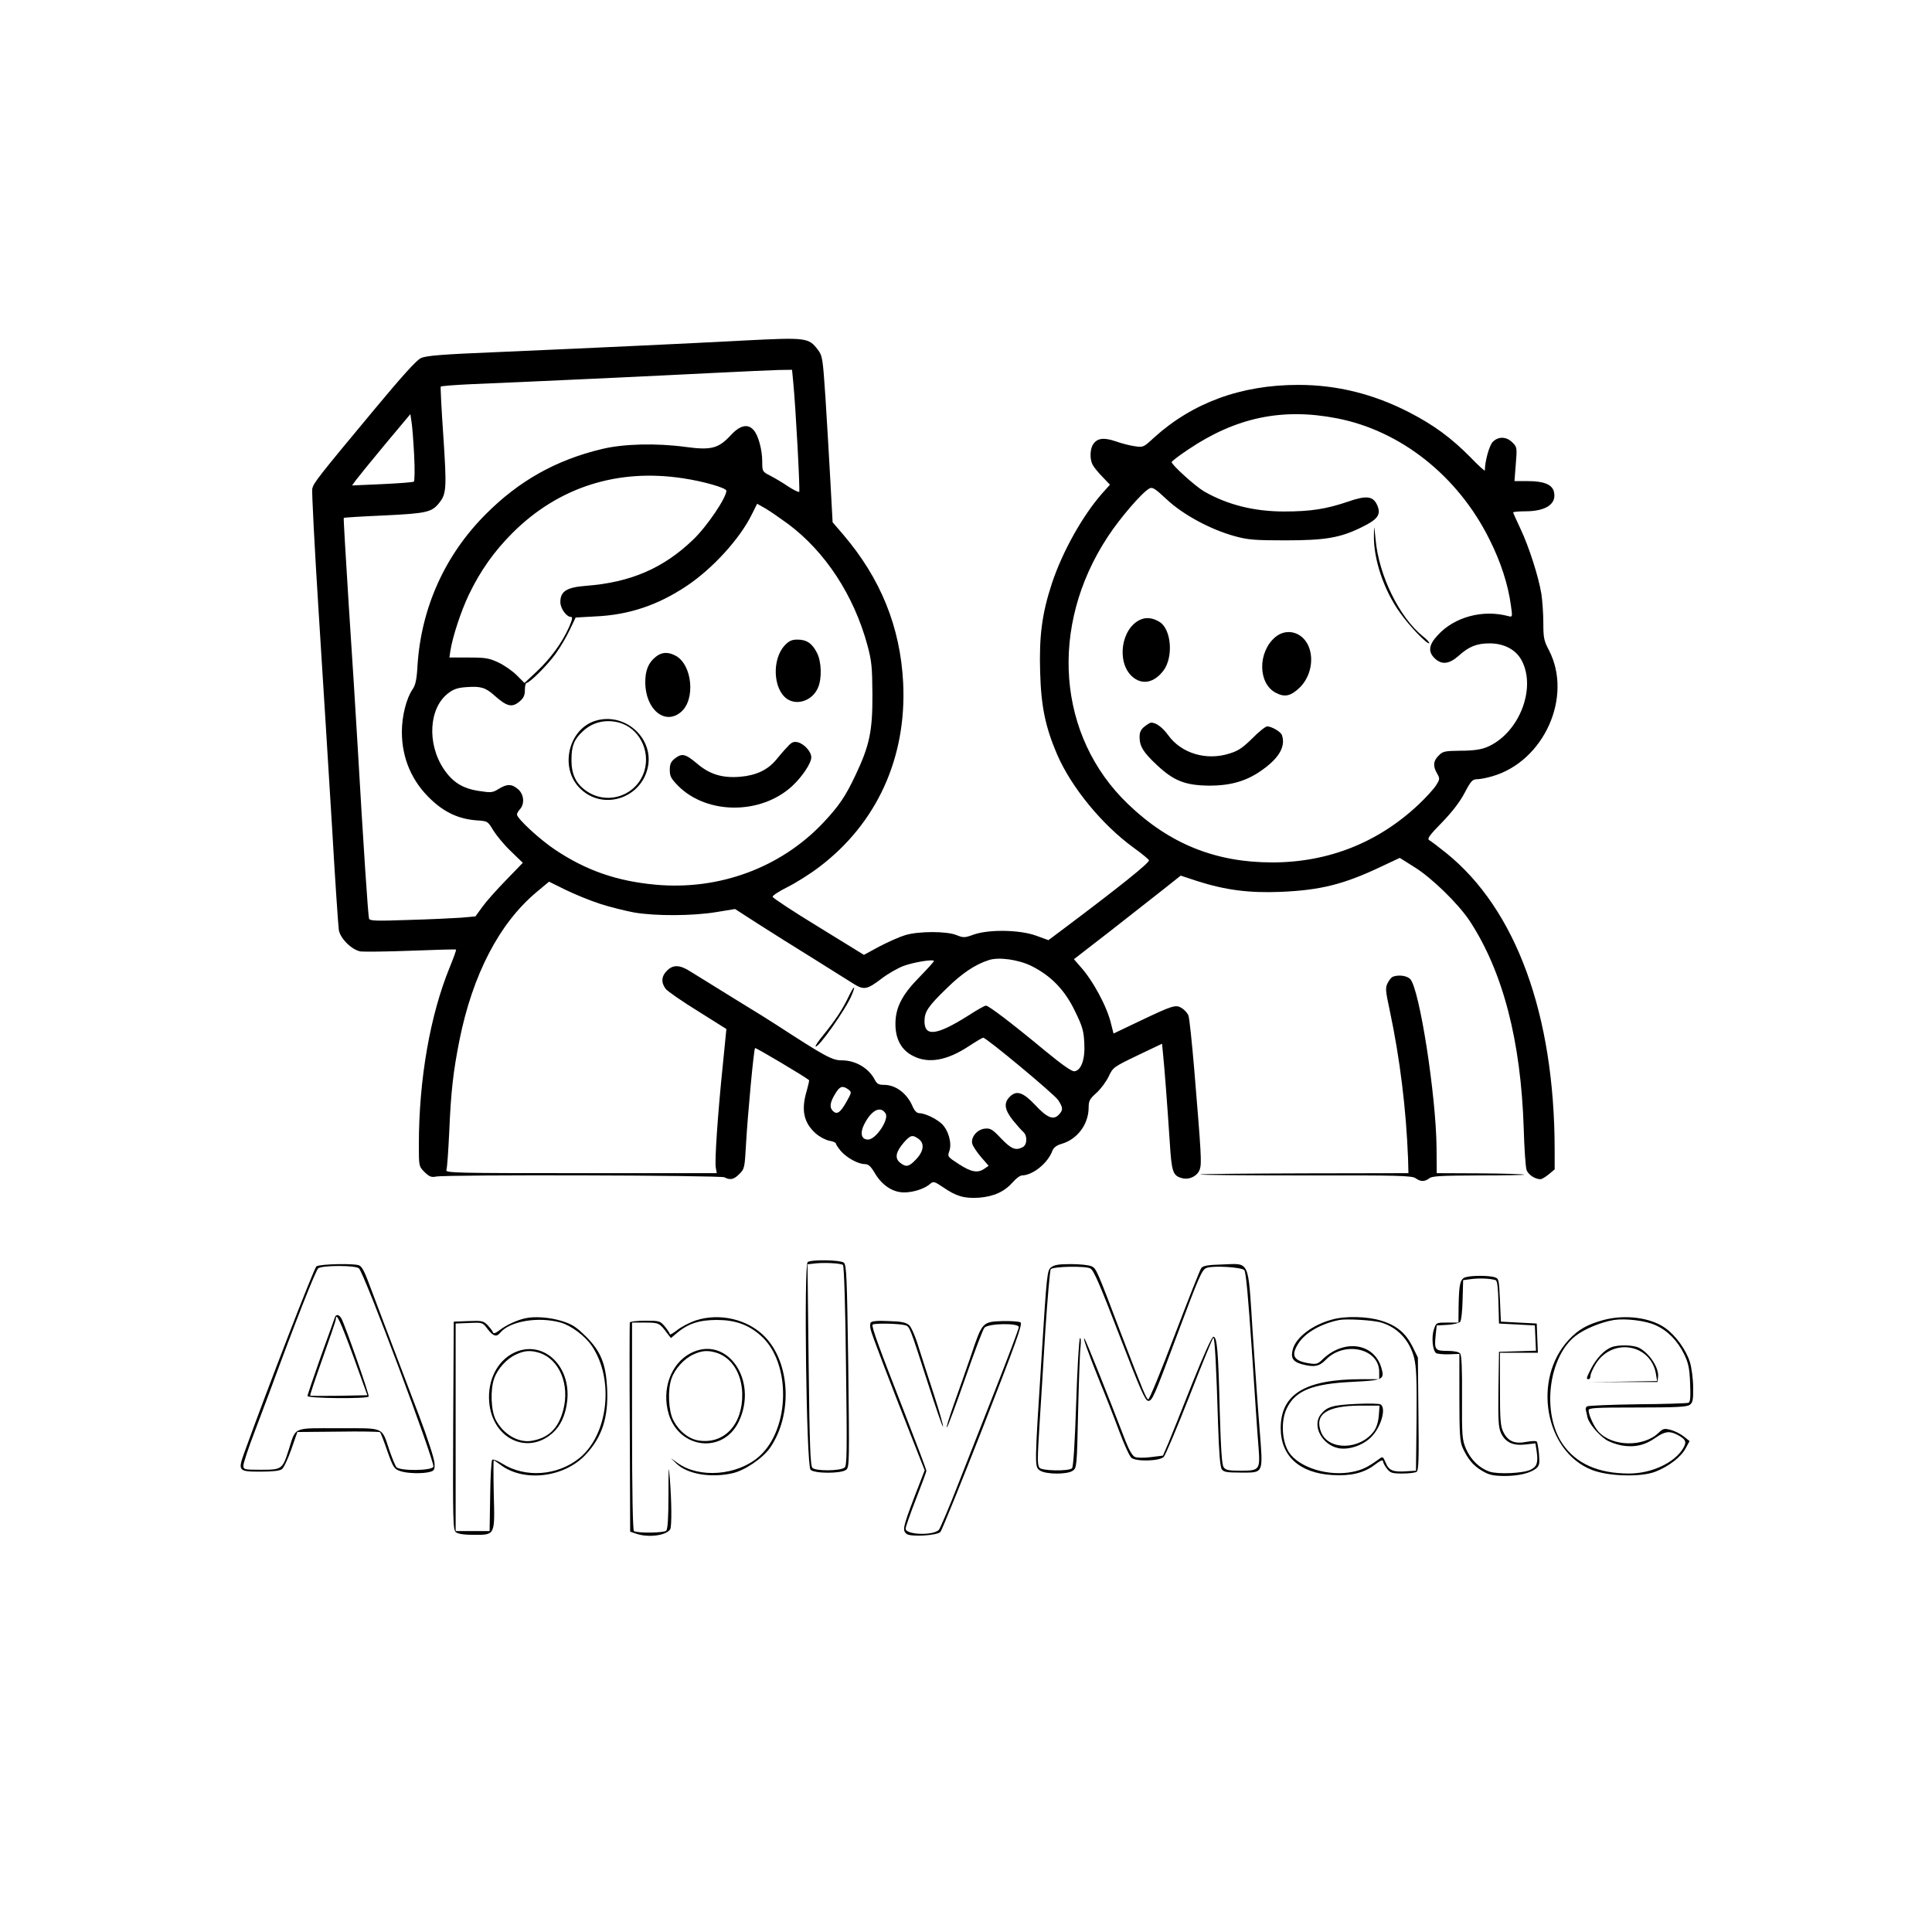
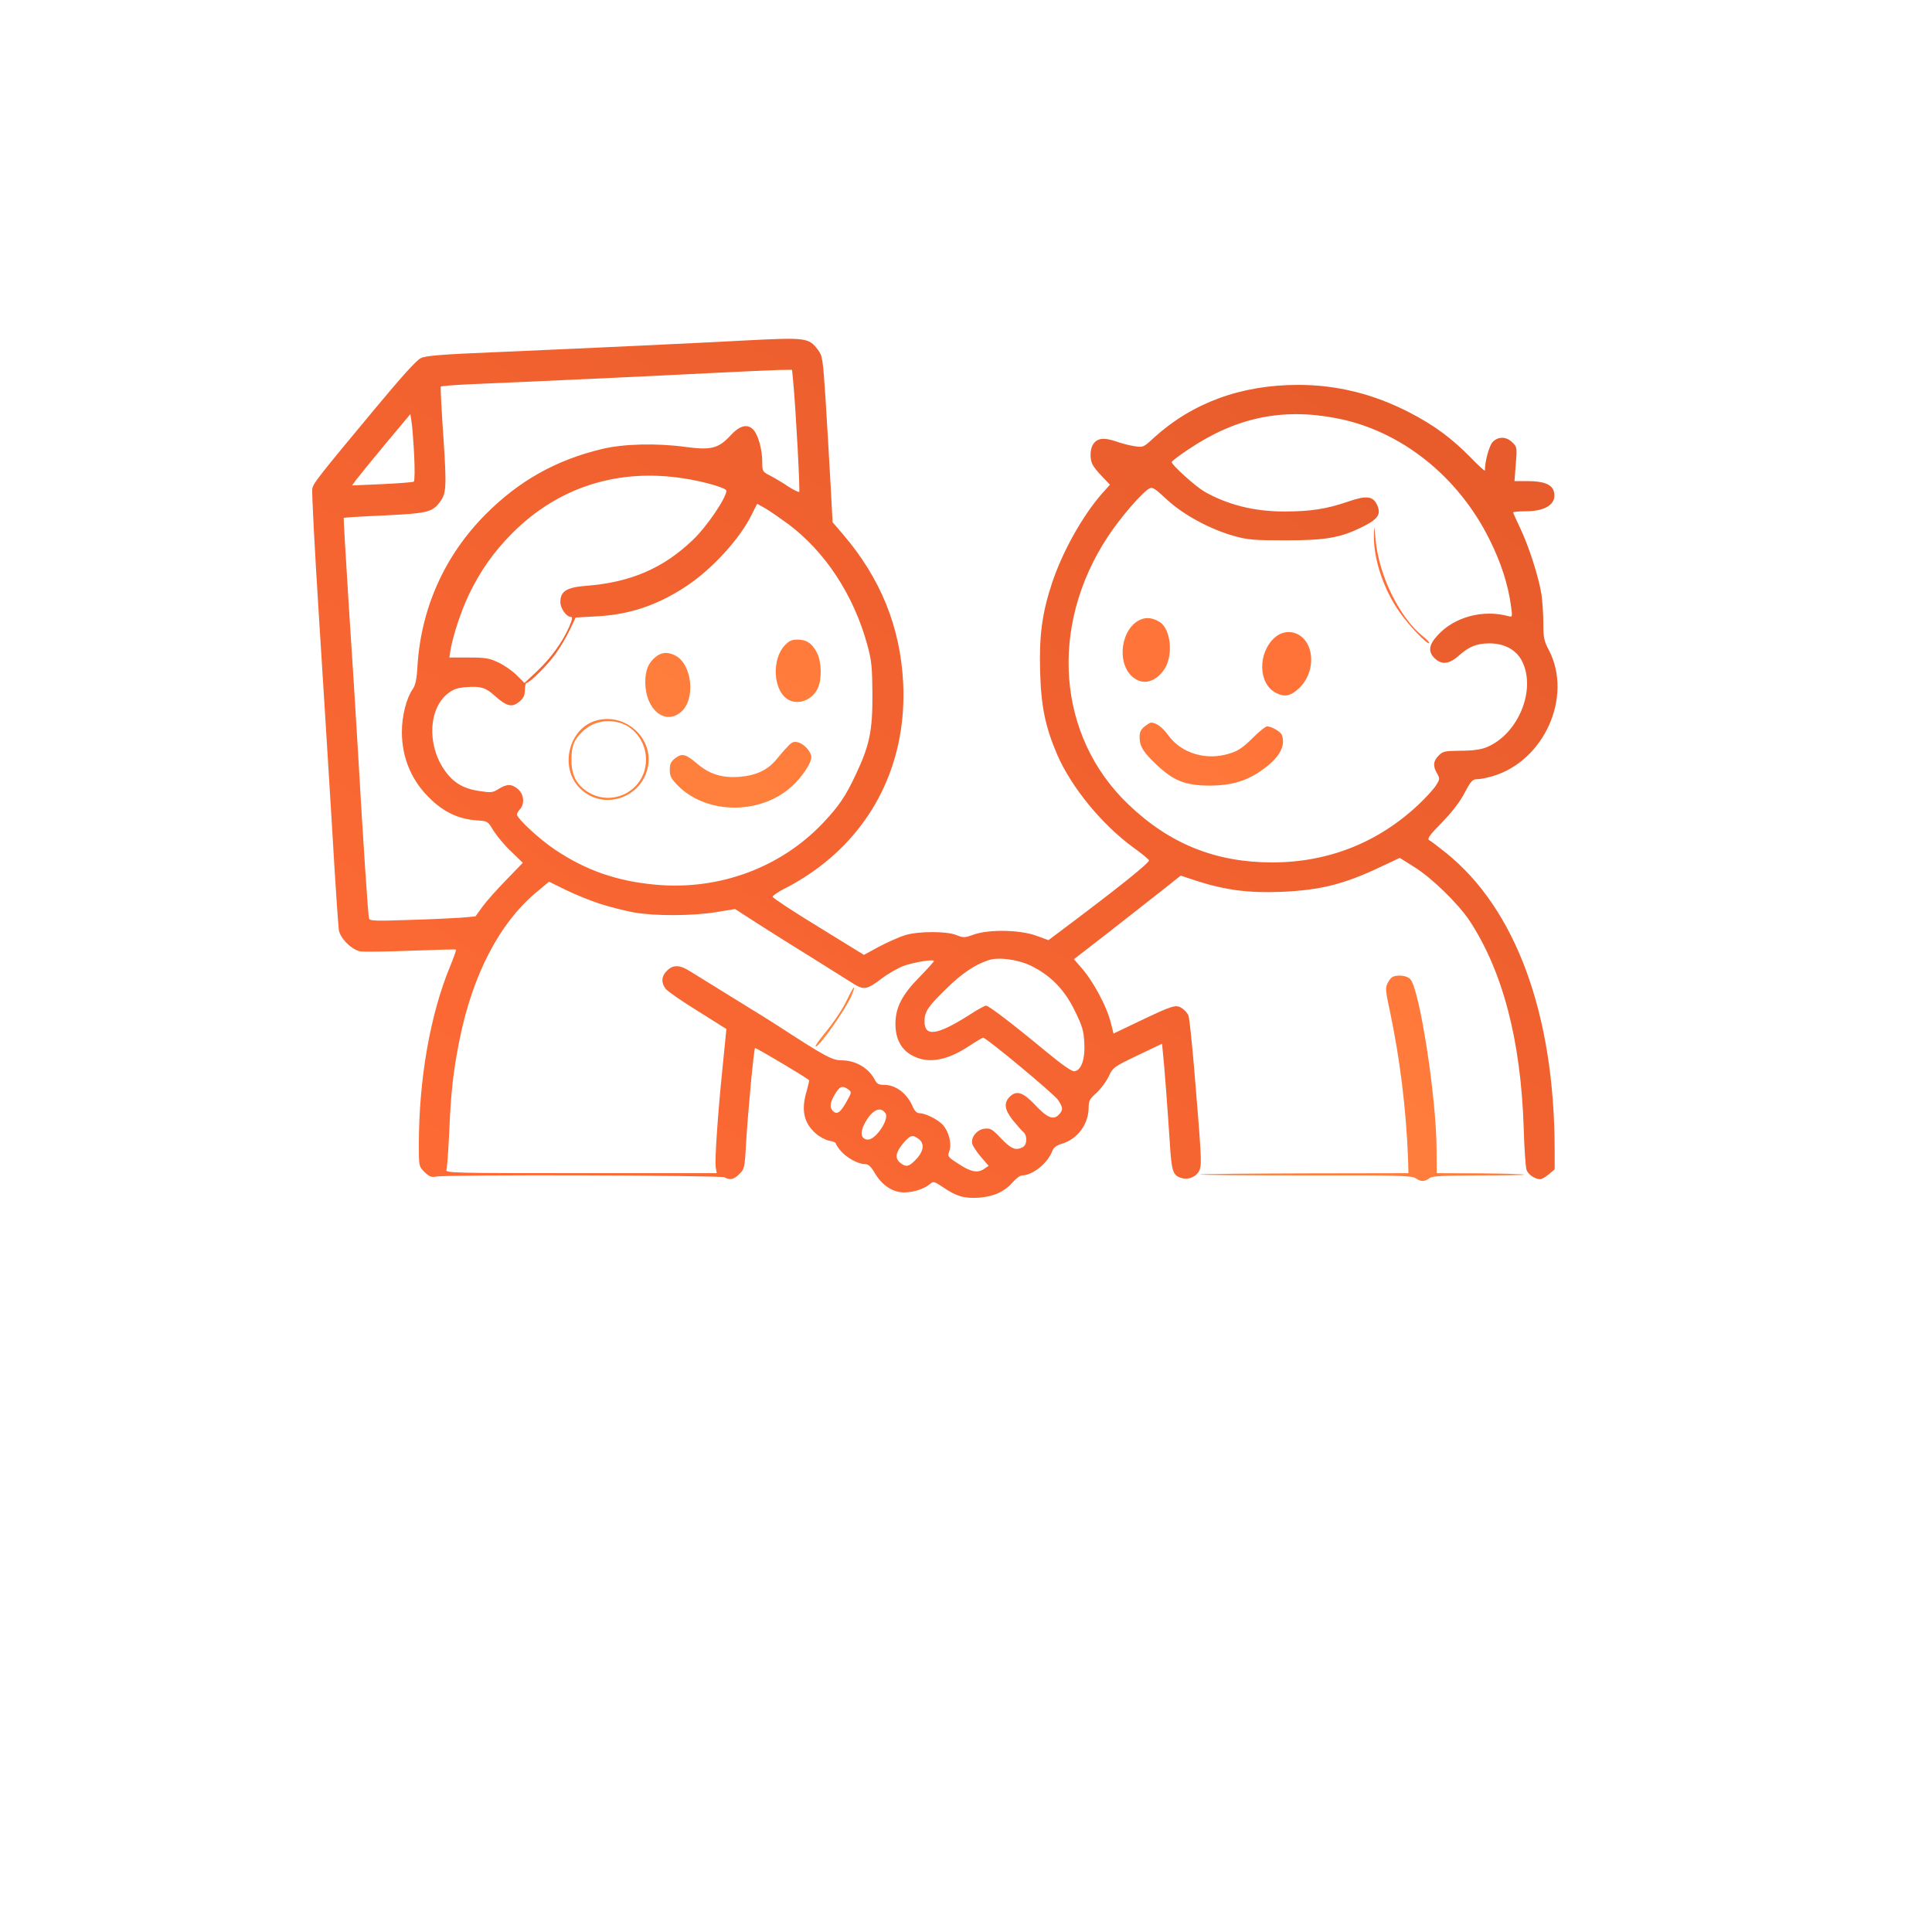
- <svg xmlns="http://www.w3.org/2000/svg" version="1.0" width="1024pt" height="1024pt" viewBox="0 0 1024 1024" preserveAspectRatio="xMidYMid meet">
-   <g transform="translate(0,1024) scale(0.1,-0.1)" fill="#000000" stroke="none">
-     <path d="M3940 8435 c-281 -15 -727 -36 -1300 -61 -296 -12 -382 -19 -409 -32 -23 -10 -103 -99 -250 -276 -298 -358 -319 -386 -326 -416 -3 -14 12 -309 34 -655 22 -347 54 -859 71 -1140 16 -280 33 -526 36 -545 8 -45 70 -106 116 -113 18 -2 138 -1 267 4 128 5 236 8 238 6 2 -3 -13 -44 -33 -93 -104 -253 -164 -594 -164 -942 0 -113 0 -114 30 -144 26 -25 36 -29 62 -24 55 11 1507 7 1528 -4 30 -16 50 -12 79 18 27 26 28 33 35 157 9 158 41 503 48 510 3 4 267 -153 286 -170 2 -2 -4 -27 -12 -56 -31 -102 -16 -170 47 -226 20 -18 52 -35 72 -39 19 -3 35 -10 35 -14 0 -5 12 -23 26 -40 31 -36 92 -70 128 -70 18 0 31 -11 51 -45 39 -67 96 -105 157 -105 51 0 110 20 139 46 16 14 22 12 68 -19 70 -48 112 -60 190 -55 78 6 135 32 179 82 17 20 39 36 49 36 57 1 137 65 161 131 7 17 22 29 51 37 82 25 140 103 141 190 0 37 5 47 42 80 22 20 51 59 64 86 23 49 26 51 153 112 l130 62 5 -51 c7 -64 23 -273 36 -471 10 -159 16 -178 67 -191 38 -9 80 12 92 47 11 31 8 81 -30 538 -12 140 -25 265 -30 277 -4 12 -20 30 -34 39 -33 21 -46 17 -227 -69 l-136 -65 -13 51 c-20 89 -97 232 -164 305 l-33 38 186 144 c102 80 230 180 283 222 l97 77 88 -29 c150 -48 276 -64 444 -57 209 9 333 40 529 133 l100 47 78 -49 c92 -57 232 -194 292 -284 177 -270 272 -636 287 -1100 3 -107 10 -207 15 -221 10 -26 45 -49 74 -49 7 0 27 12 44 26 l31 26 0 106 c-1 715 -205 1273 -575 1571 -41 33 -82 64 -90 68 -12 7 1 26 68 94 54 56 95 109 120 157 33 63 42 72 66 72 15 0 52 7 82 16 273 80 426 421 299 667 -27 51 -30 67 -30 145 0 48 -5 116 -10 152 -15 93 -66 252 -111 347 -21 45 -39 84 -39 87 0 3 29 6 65 6 110 0 167 40 151 104 -9 38 -54 56 -137 56 l-72 0 7 90 c7 87 7 90 -18 115 -32 32 -75 33 -105 2 -18 -20 -41 -103 -41 -151 0 -4 -35 27 -77 71 -100 101 -191 169 -323 237 -190 98 -384 146 -589 146 -304 0 -561 -95 -765 -280 -55 -51 -57 -52 -102 -45 -24 3 -70 15 -101 26 -62 21 -96 17 -118 -14 -18 -25 -20 -80 -4 -110 6 -12 29 -41 52 -64 l40 -42 -43 -48 c-103 -118 -209 -307 -265 -476 -52 -158 -68 -279 -62 -470 5 -182 28 -291 90 -436 76 -175 238 -372 404 -493 46 -33 83 -64 83 -68 0 -15 -156 -140 -449 -360 l-84 -63 -66 24 c-86 31 -247 34 -329 6 -49 -18 -56 -18 -93 -3 -52 21 -198 21 -270 0 -30 -9 -91 -36 -137 -60 l-83 -45 -242 149 c-133 81 -242 153 -242 159 0 7 36 30 80 52 44 22 119 69 166 105 306 231 465 579 446 976 -15 297 -119 554 -319 788 l-55 64 -12 221 c-7 122 -18 320 -26 441 -14 208 -16 220 -40 252 -49 65 -62 66 -395 49z m264 -217 c14 -143 37 -580 32 -585 -3 -3 -30 10 -59 29 -29 20 -72 45 -95 57 -41 21 -42 22 -42 75 0 62 -21 140 -46 167 -31 35 -73 25 -123 -30 -63 -68 -103 -78 -236 -60 -154 21 -331 17 -445 -11 -243 -58 -440 -169 -615 -345 -217 -217 -342 -496 -362 -800 -4 -76 -11 -107 -26 -128 -33 -48 -57 -142 -57 -226 0 -141 54 -265 156 -360 72 -68 147 -102 239 -109 60 -4 60 -4 90 -54 17 -27 58 -77 93 -110 l63 -61 -88 -91 c-49 -50 -106 -114 -126 -142 l-37 -51 -77 -7 c-43 -3 -169 -9 -280 -12 -169 -6 -203 -5 -207 7 -5 14 -30 387 -61 924 -8 143 -29 471 -46 729 -16 257 -29 470 -27 471 2 2 98 8 214 13 227 11 253 17 293 68 37 47 39 78 21 349 -10 143 -16 263 -14 266 2 3 77 9 166 13 251 10 1003 45 1293 60 143 7 292 14 332 15 l71 1 6 -62z m2881 -195 c338 -65 642 -305 809 -641 61 -121 99 -240 114 -350 9 -62 8 -63 -12 -58 -135 37 -287 -3 -376 -101 -48 -51 -52 -88 -15 -123 37 -35 76 -30 126 14 54 49 96 66 164 66 78 0 141 -34 171 -92 79 -152 -19 -391 -188 -459 -30 -12 -72 -18 -136 -18 -85 -1 -95 -3 -117 -26 -29 -28 -31 -56 -8 -95 15 -26 15 -30 -6 -63 -12 -19 -53 -64 -91 -100 -215 -203 -480 -308 -777 -308 -300 0 -544 98 -763 308 -377 360 -422 943 -108 1419 64 98 182 235 220 255 16 9 30 0 93 -59 87 -81 232 -159 360 -194 68 -19 107 -22 265 -22 214 0 293 13 408 70 84 41 102 66 83 113 -22 52 -56 57 -157 22 -114 -39 -198 -52 -338 -52 -160 0 -302 36 -425 107 -46 27 -171 140 -171 155 0 4 40 35 90 68 252 169 497 220 785 164z m-4890 -194 c4 -78 3 -139 -2 -142 -5 -3 -80 -9 -168 -13 l-159 -7 21 29 c12 16 81 101 154 189 l134 160 6 -40 c4 -22 10 -101 14 -176z m1425 -124 c108 -16 230 -51 230 -66 0 -37 -104 -191 -177 -260 -157 -151 -331 -226 -567 -244 -103 -8 -136 -29 -136 -86 0 -34 32 -79 57 -79 9 0 6 -15 -11 -54 -37 -83 -97 -165 -170 -234 l-66 -62 -41 41 c-23 23 -66 53 -98 68 -49 23 -69 26 -157 26 l-102 0 5 35 c12 76 56 210 98 298 61 127 134 230 232 328 243 242 556 342 903 289z m557 -242 c198 -148 348 -378 420 -641 23 -85 26 -117 27 -262 1 -193 -15 -271 -89 -427 -53 -113 -89 -166 -172 -254 -225 -238 -552 -359 -889 -328 -205 19 -366 75 -530 184 -83 55 -204 167 -204 188 0 6 7 18 16 28 26 29 21 79 -10 106 -34 29 -59 29 -104 1 -32 -20 -40 -20 -105 -10 -85 13 -138 46 -185 116 -90 135 -79 324 24 402 27 21 50 29 95 32 76 6 102 -2 147 -42 69 -62 96 -68 137 -33 20 17 27 32 27 60 0 20 4 37 8 37 17 0 113 96 155 155 25 34 58 91 75 127 l31 65 107 6 c175 8 328 59 481 161 138 92 283 251 346 380 l28 56 46 -26 c25 -15 78 -52 118 -81z m-998 -2013 c52 -17 133 -37 180 -46 113 -20 315 -19 439 2 l98 16 124 -80 c69 -44 199 -126 290 -182 91 -57 186 -117 212 -133 57 -36 73 -33 153 28 33 25 84 54 113 65 54 20 162 38 162 26 0 -3 -34 -41 -75 -83 -94 -95 -128 -162 -129 -247 -1 -82 31 -142 94 -173 81 -42 180 -24 295 52 38 25 72 45 76 45 17 0 376 -299 397 -330 27 -41 28 -54 2 -80 -28 -28 -62 -13 -125 55 -62 65 -96 77 -131 44 -35 -33 -31 -69 14 -126 21 -26 46 -54 55 -62 23 -19 22 -68 -2 -81 -38 -20 -61 -10 -115 46 -46 49 -57 55 -86 52 -41 -4 -75 -45 -67 -80 4 -14 25 -45 47 -71 l40 -46 -22 -15 c-35 -25 -70 -19 -136 24 -60 39 -61 40 -50 70 14 41 -5 110 -41 144 -29 27 -89 56 -119 56 -12 0 -24 12 -33 31 -29 72 -90 119 -153 119 -29 0 -38 5 -50 28 -32 61 -101 102 -175 102 -50 0 -87 20 -341 185 -19 13 -120 76 -225 140 -104 65 -211 130 -236 146 -56 36 -92 37 -124 4 -30 -29 -32 -64 -6 -97 11 -13 87 -66 170 -117 83 -52 151 -95 151 -95 0 -1 -9 -87 -19 -191 -27 -262 -44 -512 -37 -545 l5 -28 -720 0 c-665 0 -720 1 -713 17 4 9 10 99 15 201 9 215 21 319 54 486 70 348 211 620 408 785 l67 56 87 -43 c49 -24 130 -57 182 -74z m2286 -329 c105 -52 178 -127 232 -239 40 -82 47 -105 50 -171 5 -85 -16 -144 -52 -149 -14 -2 -65 34 -155 108 -176 146 -300 240 -314 240 -7 0 -48 -23 -91 -51 -169 -107 -235 -116 -235 -32 0 51 19 79 117 174 80 79 151 127 223 150 53 18 157 3 225 -30z m-969 -655 c19 -15 18 -16 -8 -63 -34 -61 -52 -73 -74 -51 -19 19 -15 47 16 96 22 35 36 39 66 18z m198 -128 c19 -32 -52 -138 -93 -138 -36 0 -44 34 -21 80 39 77 87 101 114 58z m174 -134 c33 -23 29 -65 -12 -108 -38 -41 -54 -44 -86 -18 -29 24 -22 57 21 107 35 39 45 42 77 19z" />
-     <path d="M7282 7405 c-3 -127 52 -292 138 -412 50 -71 146 -171 155 -162 3 3 -12 20 -34 37 -124 100 -233 322 -250 512 -8 80 -8 81 -9 25z" />
-     <path d="M6045 6956 c-103 -45 -129 -226 -44 -302 52 -46 115 -34 165 31 54 71 43 218 -19 258 -35 22 -70 27 -102 13z" />
-     <path d="M6759 6863 c-94 -80 -92 -248 5 -296 47 -24 79 -16 127 31 55 56 74 146 45 216 -32 76 -116 100 -177 49z" />
-     <path d="M6066 6389 c-19 -15 -26 -30 -26 -55 0 -50 20 -82 94 -151 88 -82 149 -106 276 -107 118 0 204 26 288 89 85 62 117 123 96 180 -7 17 -54 45 -78 45 -8 0 -44 -28 -78 -63 -51 -50 -75 -67 -122 -81 -122 -39 -255 1 -324 97 -31 42 -64 67 -91 67 -5 0 -20 -9 -35 -21z" />
-     <path d="M4159 6819 c-68 -73 -62 -231 12 -283 55 -38 137 -8 165 60 21 49 18 138 -6 184 -25 50 -55 70 -103 70 -31 0 -45 -7 -68 -31z" />
-     <path d="M3476 6759 c-39 -31 -56 -71 -56 -136 1 -143 104 -229 189 -157 79 66 60 253 -29 299 -40 21 -73 19 -104 -6z" />
-     <path d="M3157 6420 c-140 -42 -191 -239 -91 -350 121 -134 342 -64 370 116 22 151 -130 279 -279 234z m125 -10 c104 -29 165 -146 134 -254 -38 -130 -191 -186 -304 -111 -59 39 -84 90 -83 171 0 70 14 105 59 147 52 50 123 66 194 47z" />
-     <path d="M4173 6281 c-16 -16 -43 -48 -61 -70 -44 -52 -105 -81 -189 -88 -95 -8 -163 13 -231 72 -60 50 -78 54 -116 24 -20 -16 -26 -29 -26 -60 0 -34 7 -46 45 -85 153 -152 437 -153 603 -1 54 50 102 122 102 153 0 30 -38 72 -72 80 -22 5 -33 0 -55 -25z" />
-     <path d="M4496 4954 c-31 -65 -69 -122 -133 -201 -25 -30 -43 -57 -40 -59 12 -13 161 198 191 271 25 60 12 52 -18 -11z" />
-     <path d="M7382 5063 c-7 -3 -19 -17 -27 -33 -13 -25 -12 -40 11 -146 54 -254 87 -524 97 -785 l2 -77 -549 -1 c-302 -1 -552 -3 -555 -6 -2 -3 248 -5 558 -5 489 1 565 -1 584 -15 27 -19 48 -19 73 0 15 12 64 14 263 15 134 0 242 2 240 4 -3 3 -108 6 -234 7 l-230 1 -1 137 c-3 277 -90 837 -139 891 -17 19 -63 25 -93 13z" />
-     <path d="M4281 3551 c-21 -14 -7 -1079 15 -1101 21 -21 164 -21 189 0 17 14 17 43 11 550 -7 476 -9 536 -24 548 -18 14 -169 17 -191 3z m187 -16 c6 -6 13 -236 16 -536 6 -447 5 -527 -7 -537 -22 -19 -154 -20 -171 -2 -11 12 -15 114 -20 547 l-6 532 27 3 c52 8 152 3 161 -7z" />
-     <path d="M1677 3528 c-13 -10 -261 -652 -382 -987 -35 -97 -31 -101 84 -101 64 0 103 4 115 13 10 7 32 54 50 105 l32 92 216 2 c119 2 219 0 222 -3 4 -3 21 -48 39 -100 31 -87 36 -95 68 -106 37 -13 120 -15 159 -4 22 6 25 13 23 47 -1 21 -38 136 -83 254 -45 118 -113 298 -152 400 -39 102 -84 221 -100 264 -33 90 -46 118 -62 128 -19 13 -211 9 -229 -4z m225 -10 c27 -21 404 -1028 395 -1052 -9 -22 -178 -23 -196 -2 -6 7 -22 46 -36 86 -44 130 -22 120 -270 120 -248 0 -225 10 -265 -115 -33 -103 -36 -105 -147 -105 -90 0 -93 1 -93 23 0 12 27 94 61 182 33 88 69 183 79 210 133 362 243 642 257 653 11 7 51 12 108 12 58 0 97 -5 107 -12z" />
-     <path d="M1775 3258 c-2 -7 -36 -101 -75 -209 -38 -108 -70 -201 -70 -208 0 -13 316 -16 324 -3 5 8 -123 372 -144 413 -12 22 -29 25 -35 7z m97 -205 l75 -208 -150 -3 c-82 -1 -151 -1 -153 1 -2 2 28 91 66 198 38 106 70 200 70 207 0 41 25 -12 92 -195z" />
-     <path d="M5570 3522 c-20 -17 -22 -35 -50 -482 -37 -577 -37 -574 -8 -594 30 -21 145 -22 174 -1 21 14 22 25 28 307 4 161 9 318 13 348 3 31 2 51 -3 47 -5 -5 -14 -159 -20 -343 -7 -212 -15 -339 -22 -346 -17 -17 -162 -14 -173 3 -11 18 -11 40 1 234 6 88 19 306 30 485 12 179 25 329 29 333 15 15 184 18 210 4 18 -10 49 -81 155 -357 110 -286 136 -345 152 -345 21 0 32 25 140 315 132 353 144 381 170 390 34 13 184 4 199 -12 9 -9 21 -147 40 -423 15 -225 30 -455 35 -510 10 -127 7 -130 -96 -130 -61 0 -78 3 -88 18 -10 12 -15 94 -21 295 -8 326 -14 397 -34 397 -8 0 -50 -93 -113 -250 -54 -137 -111 -279 -126 -315 l-28 -65 -64 -8 c-38 -5 -73 -4 -85 1 -13 6 -31 37 -49 83 -90 235 -210 535 -218 544 -12 13 20 -76 81 -228 29 -70 75 -187 102 -260 27 -73 57 -138 66 -144 27 -21 149 -17 171 5 9 9 71 156 137 324 66 169 123 308 126 308 8 0 16 -162 25 -458 5 -155 11 -227 20 -240 10 -14 28 -17 98 -17 126 0 121 -11 102 231 -9 109 -25 343 -37 519 -25 385 -12 358 -162 353 -76 -2 -101 -7 -110 -19 -7 -9 -70 -170 -142 -358 -71 -188 -134 -340 -139 -338 -11 4 -26 40 -136 327 -142 374 -139 366 -166 379 -14 6 -62 11 -108 11 -65 0 -89 -4 -106 -18z" />
-     <path d="M7770 3471 c-31 -8 -37 -35 -39 -153 l-1 -88 -59 0 c-59 0 -59 0 -71 -36 -14 -42 -7 -113 12 -126 7 -4 38 -7 68 -6 l55 2 0 -230 c0 -194 3 -235 17 -267 28 -61 56 -95 104 -123 37 -22 58 -26 117 -27 77 0 140 15 171 42 15 13 17 26 13 73 -3 31 -8 61 -11 66 -3 6 -24 5 -55 0 -62 -13 -99 3 -123 52 -15 30 -18 64 -18 228 l0 192 100 0 101 0 -3 78 -3 77 -95 5 -95 5 -5 115 c-5 111 -6 114 -30 121 -32 9 -118 9 -150 0z m157 -16 c9 -3 13 -39 15 -117 l3 -113 95 -5 95 -5 3 -67 3 -67 -98 -3 -98 -3 -3 -198 c-2 -168 0 -203 14 -233 23 -49 64 -68 130 -60 l52 6 7 -45 c8 -58 1 -79 -33 -95 -39 -19 -172 -25 -217 -10 -53 18 -99 62 -125 121 -20 48 -22 65 -21 272 1 152 -2 224 -10 233 -7 9 -32 14 -69 14 -65 0 -69 6 -60 90 l5 45 57 3 c31 2 61 9 67 16 6 6 12 59 13 117 l3 104 45 6 c42 5 98 3 127 -6z" />
-     <path d="M2785 3253 c-43 -9 -102 -36 -134 -61 -27 -20 -36 -23 -39 -12 -3 8 -16 24 -28 37 -22 22 -31 24 -101 21 l-78 -3 -3 -551 c-2 -504 -1 -553 14 -565 11 -9 44 -14 96 -14 113 0 111 -4 105 218 -2 97 -2 177 0 177 2 0 19 -11 36 -24 123 -93 337 -68 451 54 88 94 121 198 114 351 -7 131 -33 196 -113 276 -52 51 -72 64 -129 82 -63 19 -142 25 -191 14z m187 -23 c56 -16 129 -71 165 -124 120 -177 87 -471 -67 -595 -116 -93 -286 -105 -407 -29 -25 16 -50 25 -54 21 -5 -5 -10 -92 -11 -193 l-3 -185 -90 0 -90 0 0 550 0 550 72 3 c71 3 71 3 98 -33 30 -38 46 -43 66 -19 51 62 203 87 321 54z" />
-     <path d="M2722 3069 c-88 -44 -139 -147 -129 -262 17 -191 201 -281 335 -163 43 38 69 94 78 168 23 192 -132 332 -284 257z m139 0 c104 -35 159 -167 125 -300 -26 -100 -78 -151 -170 -166 -70 -11 -149 36 -188 111 -26 49 -30 159 -9 219 18 52 67 106 116 128 47 22 79 23 126 8z" />
-     <path d="M3686 3241 c-32 -11 -76 -34 -97 -51 -22 -17 -39 -27 -39 -21 0 5 -12 23 -26 40 -25 30 -29 31 -104 31 -43 0 -80 -4 -82 -10 -1 -5 -2 -257 0 -559 l2 -549 32 -11 c64 -22 158 -10 180 23 9 14 8 151 -2 271 -6 78 -7 65 -7 -88 0 -123 -4 -182 -12 -190 -12 -12 -152 -14 -171 -2 -6 4 -10 205 -10 556 l0 549 70 0 c73 0 76 -2 118 -59 l18 -23 31 26 c60 51 120 70 213 70 96 0 167 -25 232 -83 162 -142 157 -495 -9 -641 -115 -101 -317 -117 -432 -34 l-36 26 32 -31 c58 -54 178 -75 293 -50 66 14 162 79 202 136 120 176 107 450 -29 589 -90 92 -240 127 -367 85z" />
-     <path d="M7060 3246 c-104 -28 -191 -94 -208 -158 -12 -44 0 -65 46 -78 65 -18 94 -13 127 21 98 104 285 63 285 -62 l0 -39 -97 0 c-296 -1 -425 -79 -425 -260 0 -147 100 -238 274 -248 97 -6 168 11 224 54 27 21 44 29 44 20 0 -7 9 -25 21 -40 18 -23 27 -26 82 -26 34 0 68 4 75 9 11 6 13 68 10 307 l-3 299 -28 57 c-36 72 -84 113 -166 138 -72 23 -191 26 -261 6z m261 -16 c86 -25 150 -94 174 -186 12 -49 15 -113 13 -330 l-3 -269 -48 -3 c-73 -5 -95 3 -112 44 -15 35 -16 36 -37 20 -59 -43 -87 -56 -138 -67 -127 -26 -283 21 -338 103 -38 58 -44 167 -12 233 46 95 136 131 351 141 161 8 169 12 150 76 -39 129 -195 152 -308 46 -28 -28 -36 -30 -74 -24 -82 13 -98 40 -59 103 35 58 122 108 220 127 38 7 180 -1 221 -14z" />
-     <path d="M7190 2799 c-128 -6 -157 -15 -190 -56 -47 -60 7 -162 96 -179 57 -10 135 18 177 65 49 54 74 147 45 167 -7 5 -65 6 -128 3z m118 -62 c-3 -34 -12 -64 -27 -84 -73 -98 -237 -102 -278 -6 -39 96 27 142 206 143 l103 0 -4 -53z" />
-     <path d="M8500 3244 c-85 -23 -134 -50 -185 -105 -195 -209 -127 -593 123 -690 86 -34 256 -39 334 -10 72 28 138 78 163 126 l20 37 -30 24 c-16 13 -47 29 -69 35 -35 9 -41 8 -65 -15 -80 -77 -245 -74 -318 5 -24 26 -53 89 -53 114 0 13 33 15 258 15 208 0 262 3 278 14 16 12 19 26 18 93 0 43 -8 103 -17 133 -20 65 -76 143 -132 182 -78 55 -212 72 -325 42z m275 -28 c65 -29 117 -83 152 -155 22 -46 28 -74 31 -153 3 -76 1 -99 -9 -103 -8 -3 -129 -7 -270 -8 -140 -2 -261 -7 -267 -11 -6 -3 -9 -12 -7 -19 2 -7 6 -24 9 -39 7 -31 53 -88 97 -118 15 -11 53 -25 83 -31 68 -12 124 0 183 42 46 32 71 36 112 15 47 -25 53 -38 31 -74 -46 -76 -168 -132 -285 -132 -164 0 -281 52 -353 157 -111 162 -76 459 68 572 47 37 137 74 205 85 62 9 169 -4 220 -28z" />
-     <path d="M8540 3099 c-38 -15 -79 -59 -106 -111 -27 -53 -28 -58 -14 -58 6 0 10 8 10 18 0 10 13 39 29 65 89 139 292 103 318 -56 l6 -37 -182 -3 -181 -3 182 1 183 0 3 27 c6 47 -45 125 -100 154 -31 16 -111 18 -148 3z" />
-     <path d="M4615 3230 c-4 -6 -4 -23 0 -38 6 -27 94 -257 221 -580 l65 -165 -56 -145 c-59 -156 -63 -173 -40 -192 21 -17 160 -9 179 10 8 8 110 260 227 558 174 446 210 545 198 553 -8 5 -52 8 -97 7 -105 -4 -106 -5 -165 -181 -25 -72 -66 -190 -92 -262 -25 -71 -42 -125 -36 -120 6 6 49 123 97 260 48 138 93 258 102 268 20 23 182 26 182 3 0 -8 -52 -146 -115 -307 -64 -162 -156 -397 -206 -524 -49 -126 -96 -236 -103 -244 -32 -31 -176 -26 -176 7 0 9 25 80 55 157 30 77 55 144 55 150 0 5 -52 143 -115 305 -136 348 -177 459 -170 469 5 9 144 6 173 -3 24 -8 23 -6 119 -304 43 -133 79 -238 81 -233 2 6 -19 79 -46 163 -28 84 -64 199 -82 254 -17 58 -40 110 -51 120 -17 15 -41 20 -109 22 -59 3 -90 0 -95 -8z" />
-     <path d="M3659 3067 c-104 -55 -153 -192 -115 -321 56 -186 288 -213 371 -42 107 221 -64 464 -256 363z m142 2 c79 -27 131 -111 133 -217 3 -162 -96 -268 -231 -247 -53 8 -105 50 -135 109 -25 49 -30 160 -9 219 18 52 67 106 116 128 47 22 79 23 126 8z" />
+ <svg xmlns="http://www.w3.org/2000/svg" version="1.0" width="1365.333" height="1365.333" viewBox="0 0 1024 1024">
+   <defs>
+     <linearGradient id="prefix__a" x1="0%" y1="0%" x2="100%" y2="100%">
+       <stop offset="0%" stop-color="#ff6b35" />
+       <stop offset="100%" stop-color="#e55a2b" />
+     </linearGradient>
+     <linearGradient id="prefix__b" x1="0%" y1="0%" x2="100%" y2="100%">
+       <stop offset="0%" stop-color="#ff8c42" />
+       <stop offset="100%" stop-color="#ff6b35" />
+     </linearGradient>
+   </defs>
+   <g transform="matrix(.1 0 0 -.1 0 1024)" fill="url(#prefix__a)">
+     <path d="M3940 8435c-281-15-727-36-1300-61-296-12-382-19-409-32-23-10-103-99-250-276-298-358-319-386-326-416-3-14 12-309 34-655 22-347 54-859 71-1140 16-280 33-526 36-545 8-45 70-106 116-113 18-2 138-1 267 4 128 5 236 8 238 6 2-3-13-44-33-93-104-253-164-594-164-942 0-113 0-114 30-144 26-25 36-29 62-24 55 11 1507 7 1528-4 30-16 50-12 79 18 27 26 28 33 35 157 9 158 41 503 48 510 3 4 267-153 286-170 2-2-4-27-12-56-31-102-16-170 47-226 20-18 52-35 72-39 19-3 35-10 35-14 0-5 12-23 26-40 31-36 92-70 128-70 18 0 31-11 51-45 39-67 96-105 157-105 51 0 110 20 139 46 16 14 22 12 68-19 70-48 112-60 190-55 78 6 135 32 179 82 17 20 39 36 49 36 57 1 137 65 161 131 7 17 22 29 51 37 82 25 140 103 141 190 0 37 5 47 42 80 22 20 51 59 64 86 23 49 26 51 153 112l130 62 5-51c7-64 23-273 36-471 10-159 16-178 67-191 38-9 80 12 92 47 11 31 8 81-30 538-12 140-25 265-30 277-4 12-20 30-34 39-33 21-46 17-227-69l-136-65-13 51c-20 89-97 232-164 305l-33 38 186 144c102 80 230 180 283 222l97 77 88-29c150-48 276-64 444-57 209 9 333 40 529 133l100 47 78-49c92-57 232-194 292-284 177-270 272-636 287-1100 3-107 10-207 15-221 10-26 45-49 74-49 7 0 27 12 44 26l31 26v106c-1 715-205 1273-575 1571-41 33-82 64-90 68-12 7 1 26 68 94 54 56 95 109 120 157 33 63 42 72 66 72 15 0 52 7 82 16 273 80 426 421 299 667-27 51-30 67-30 145 0 48-5 116-10 152-15 93-66 252-111 347-21 45-39 84-39 87s29 6 65 6c110 0 167 40 151 104-9 38-54 56-137 56h-72l7 90c7 87 7 90-18 115-32 32-75 33-105 2-18-20-41-103-41-151 0-4-35 27-77 71-100 101-191 169-323 237-190 98-384 146-589 146-304 0-561-95-765-280-55-51-57-52-102-45-24 3-70 15-101 26-62 21-96 17-118-14-18-25-20-80-4-110 6-12 29-41 52-64l40-42-43-48c-103-118-209-307-265-476-52-158-68-279-62-470 5-182 28-291 90-436 76-175 238-372 404-493 46-33 83-64 83-68 0-15-156-140-449-360l-84-63-66 24c-86 31-247 34-329 6-49-18-56-18-93-3-52 21-198 21-270 0-30-9-91-36-137-60l-83-45-242 149c-133 81-242 153-242 159 0 7 36 30 80 52s119 69 166 105c306 231 465 579 446 976-15 297-119 554-319 788l-55 64-12 221c-7 122-18 320-26 441-14 208-16 220-40 252-49 65-62 66-395 49zm264-217c14-143 37-580 32-585-3-3-30 10-59 29-29 20-72 45-95 57-41 21-42 22-42 75 0 62-21 140-46 167-31 35-73 25-123-30-63-68-103-78-236-60-154 21-331 17-445-11-243-58-440-169-615-345-217-217-342-496-362-800-4-76-11-107-26-128-33-48-57-142-57-226 0-141 54-265 156-360 72-68 147-102 239-109 60-4 60-4 90-54 17-27 58-77 93-110l63-61-88-91c-49-50-106-114-126-142l-37-51-77-7c-43-3-169-9-280-12-169-6-203-5-207 7-5 14-30 387-61 924-8 143-29 471-46 729-16 257-29 470-27 471 2 2 98 8 214 13 227 11 253 17 293 68 37 47 39 78 21 349-10 143-16 263-14 266s77 9 166 13c251 10 1003 45 1293 60 143 7 292 14 332 15l71 1 6-62zm2881-195c338-65 642-305 809-641 61-121 99-240 114-350 9-62 8-63-12-58-135 37-287-3-376-101-48-51-52-88-15-123s76-30 126 14c54 49 96 66 164 66 78 0 141-34 171-92 79-152-19-391-188-459-30-12-72-18-136-18-85-1-95-3-117-26-29-28-31-56-8-95 15-26 15-30-6-63-12-19-53-64-91-100-215-203-480-308-777-308-300 0-544 98-763 308-377 360-422 943-108 1419 64 98 182 235 220 255 16 9 30 0 93-59 87-81 232-159 360-194 68-19 107-22 265-22 214 0 293 13 408 70 84 41 102 66 83 113-22 52-56 57-157 22-114-39-198-52-338-52-160 0-302 36-425 107-46 27-171 140-171 155 0 4 40 35 90 68 252 169 497 220 785 164zm-4890-194c4-78 3-139-2-142s-80-9-168-13l-159-7 21 29c12 16 81 101 154 189l134 160 6-40c4-22 10-101 14-176zm1425-124c108-16 230-51 230-66 0-37-104-191-177-260-157-151-331-226-567-244-103-8-136-29-136-86 0-34 32-79 57-79 9 0 6-15-11-54-37-83-97-165-170-234l-66-62-41 41c-23 23-66 53-98 68-49 23-69 26-157 26h-102l5 35c12 76 56 210 98 298 61 127 134 230 232 328 243 242 556 342 903 289zm557-242c198-148 348-378 420-641 23-85 26-117 27-262 1-193-15-271-89-427-53-113-89-166-172-254-225-238-552-359-889-328-205 19-366 75-530 184-83 55-204 167-204 188 0 6 7 18 16 28 26 29 21 79-10 106-34 29-59 29-104 1-32-20-40-20-105-10-85 13-138 46-185 116-90 135-79 324 24 402 27 21 50 29 95 32 76 6 102-2 147-42 69-62 96-68 137-33 20 17 27 32 27 60 0 20 4 37 8 37 17 0 113 96 155 155 25 34 58 91 75 127l31 65 107 6c175 8 328 59 481 161 138 92 283 251 346 380l28 56 46-26c25-15 78-52 118-81zm-998-2013c52-17 133-37 180-46 113-20 315-19 439 2l98 16 124-80c69-44 199-126 290-182 91-57 186-117 212-133 57-36 73-33 153 28 33 25 84 54 113 65 54 20 162 38 162 26 0-3-34-41-75-83-94-95-128-162-129-247-1-82 31-142 94-173 81-42 180-24 295 52 38 25 72 45 76 45 17 0 376-299 397-330 27-41 28-54 2-80-28-28-62-13-125 55-62 65-96 77-131 44s-31-69 14-126c21-26 46-54 55-62 23-19 22-68-2-81-38-20-61-10-115 46-46 49-57 55-86 52-41-4-75-45-67-80 4-14 25-45 47-71l40-46-22-15c-35-25-70-19-136 24-60 39-61 40-50 70 14 41-5 110-41 144-29 27-89 56-119 56-12 0-24 12-33 31-29 72-90 119-153 119-29 0-38 5-50 28-32 61-101 102-175 102-50 0-87 20-341 185-19 13-120 76-225 140-104 65-211 130-236 146-56 36-92 37-124 4-30-29-32-64-6-97 11-13 87-66 170-117 83-52 151-95 151-95 0-1-9-87-19-191-27-262-44-512-37-545l5-28h-720c-665 0-720 1-713 17 4 9 10 99 15 201 9 215 21 319 54 486 70 348 211 620 408 785l67 56 87-43c49-24 130-57 182-74zm2286-329c105-52 178-127 232-239 40-82 47-105 50-171 5-85-16-144-52-149-14-2-65 34-155 108-176 146-300 240-314 240-7 0-48-23-91-51-169-107-235-116-235-32 0 51 19 79 117 174 80 79 151 127 223 150 53 18 157 3 225-30zm-969-655c19-15 18-16-8-63-34-61-52-73-74-51-19 19-15 47 16 96 22 35 36 39 66 18zm198-128c19-32-52-138-93-138-36 0-44 34-21 80 39 77 87 101 114 58zm174-134c33-23 29-65-12-108-38-41-54-44-86-18-29 24-22 57 21 107 35 39 45 42 77 19z" />
+     <path d="M7282 7405c-3-127 52-292 138-412 50-71 146-171 155-162 3 3-12 20-34 37-124 100-233 322-250 512-8 80-8 81-9 25zM6045 6956c-103-45-129-226-44-302 52-46 115-34 165 31 54 71 43 218-19 258-35 22-70 27-102 13zM6759 6863c-94-80-92-248 5-296 47-24 79-16 127 31 55 56 74 146 45 216-32 76-116 100-177 49zM6066 6389c-19-15-26-30-26-55 0-50 20-82 94-151 88-82 149-106 276-107 118 0 204 26 288 89 85 62 117 123 96 180-7 17-54 45-78 45-8 0-44-28-78-63-51-50-75-67-122-81-122-39-255 1-324 97-31 42-64 67-91 67-5 0-20-9-35-21zM4159 6819c-68-73-62-231 12-283 55-38 137-8 165 60 21 49 18 138-6 184-25 50-55 70-103 70-31 0-45-7-68-31zM3476 6759c-39-31-56-71-56-136 1-143 104-229 189-157 79 66 60 253-29 299-40 21-73 19-104-6zM3157 6420c-140-42-191-239-91-350 121-134 342-64 370 116 22 151-130 279-279 234zm125-10c104-29 165-146 134-254-38-130-191-186-304-111-59 39-84 90-83 171 0 70 14 105 59 147 52 50 123 66 194 47zM4173 6281c-16-16-43-48-61-70-44-52-105-81-189-88-95-8-163 13-231 72-60 50-78 54-116 24-20-16-26-29-26-60 0-34 7-46 45-85 153-152 437-153 603-1 54 50 102 122 102 153 0 30-38 72-72 80-22 5-33 0-55-25zM4496 4954c-31-65-69-122-133-201-25-30-43-57-40-59 12-13 161 198 191 271 25 60 12 52-18-11zM7382 5063c-7-3-19-17-27-33-13-25-12-40 11-146 54-254 87-524 97-785l2-77-549-1c-302-1-552-3-555-6-2-3 248-5 558-5 489 1 565-1 584-15 27-19 48-19 73 0 15 12 64 14 263 15 134 0 242 2 240 4-3 3-108 6-234 7l-230 1-1 137c-3 277-90 837-139 891-17 19-63 25-93 13z" fill="url(#prefix__b)" />
  </g>
</svg>
